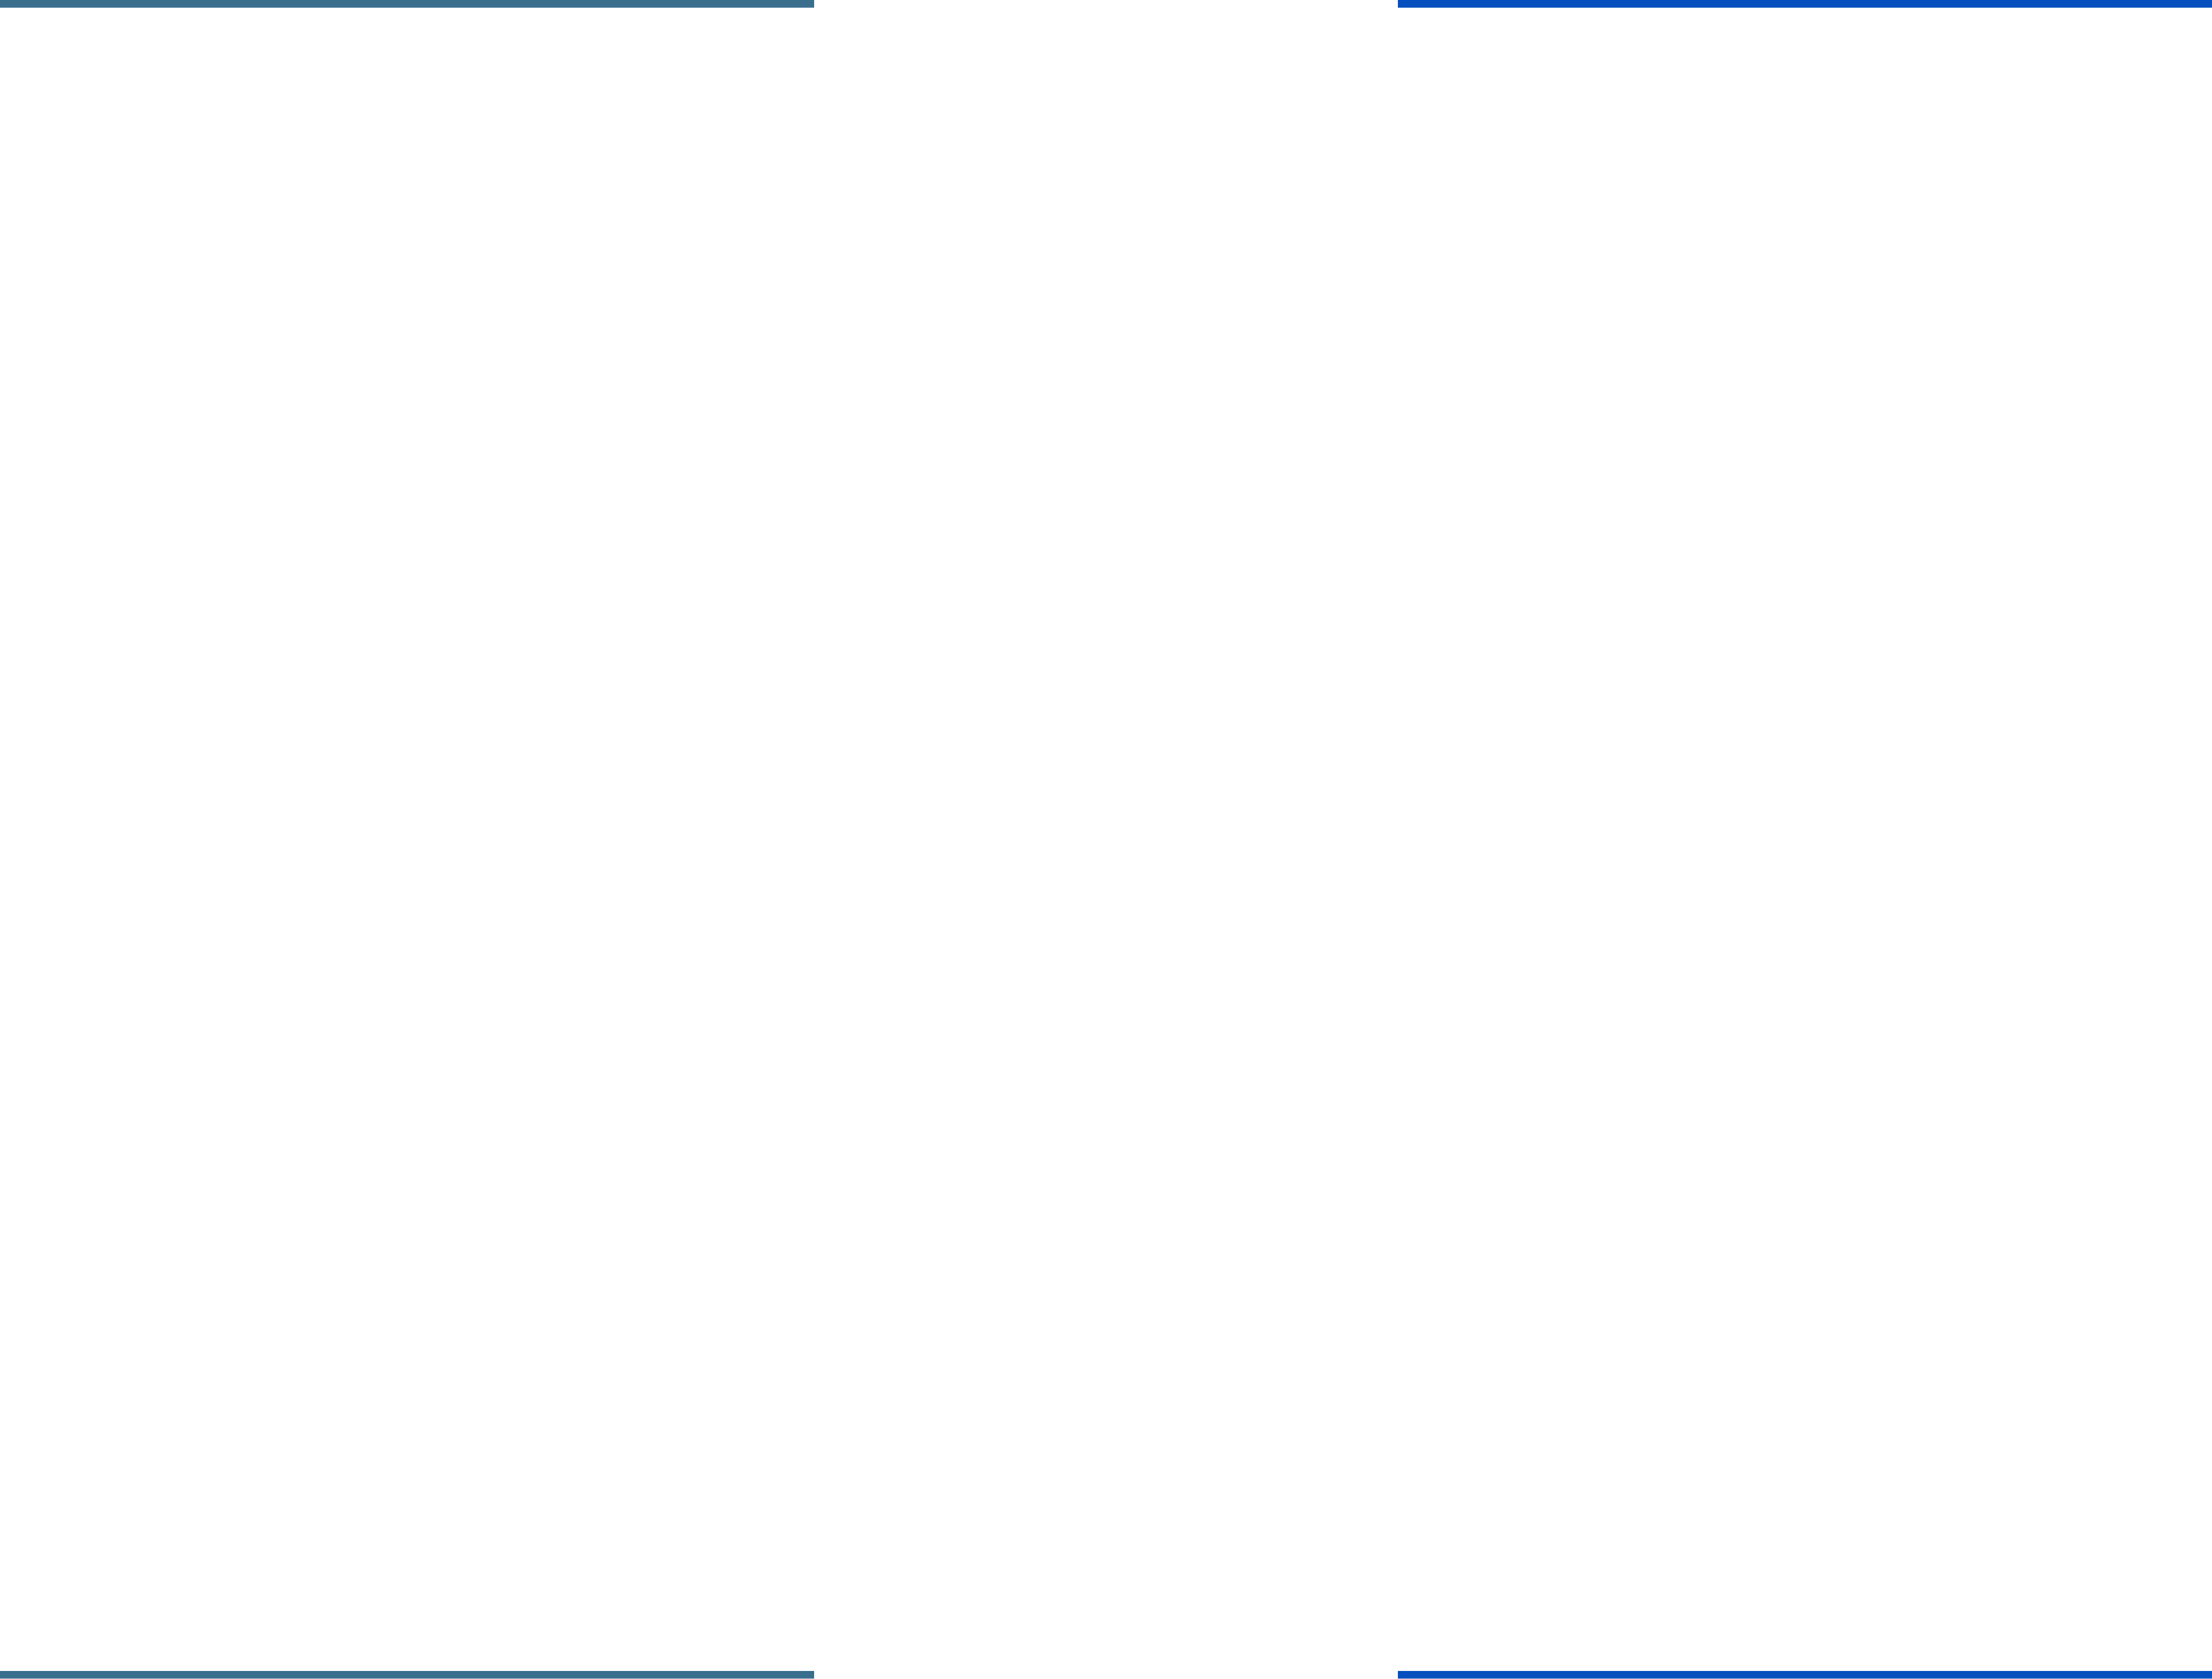
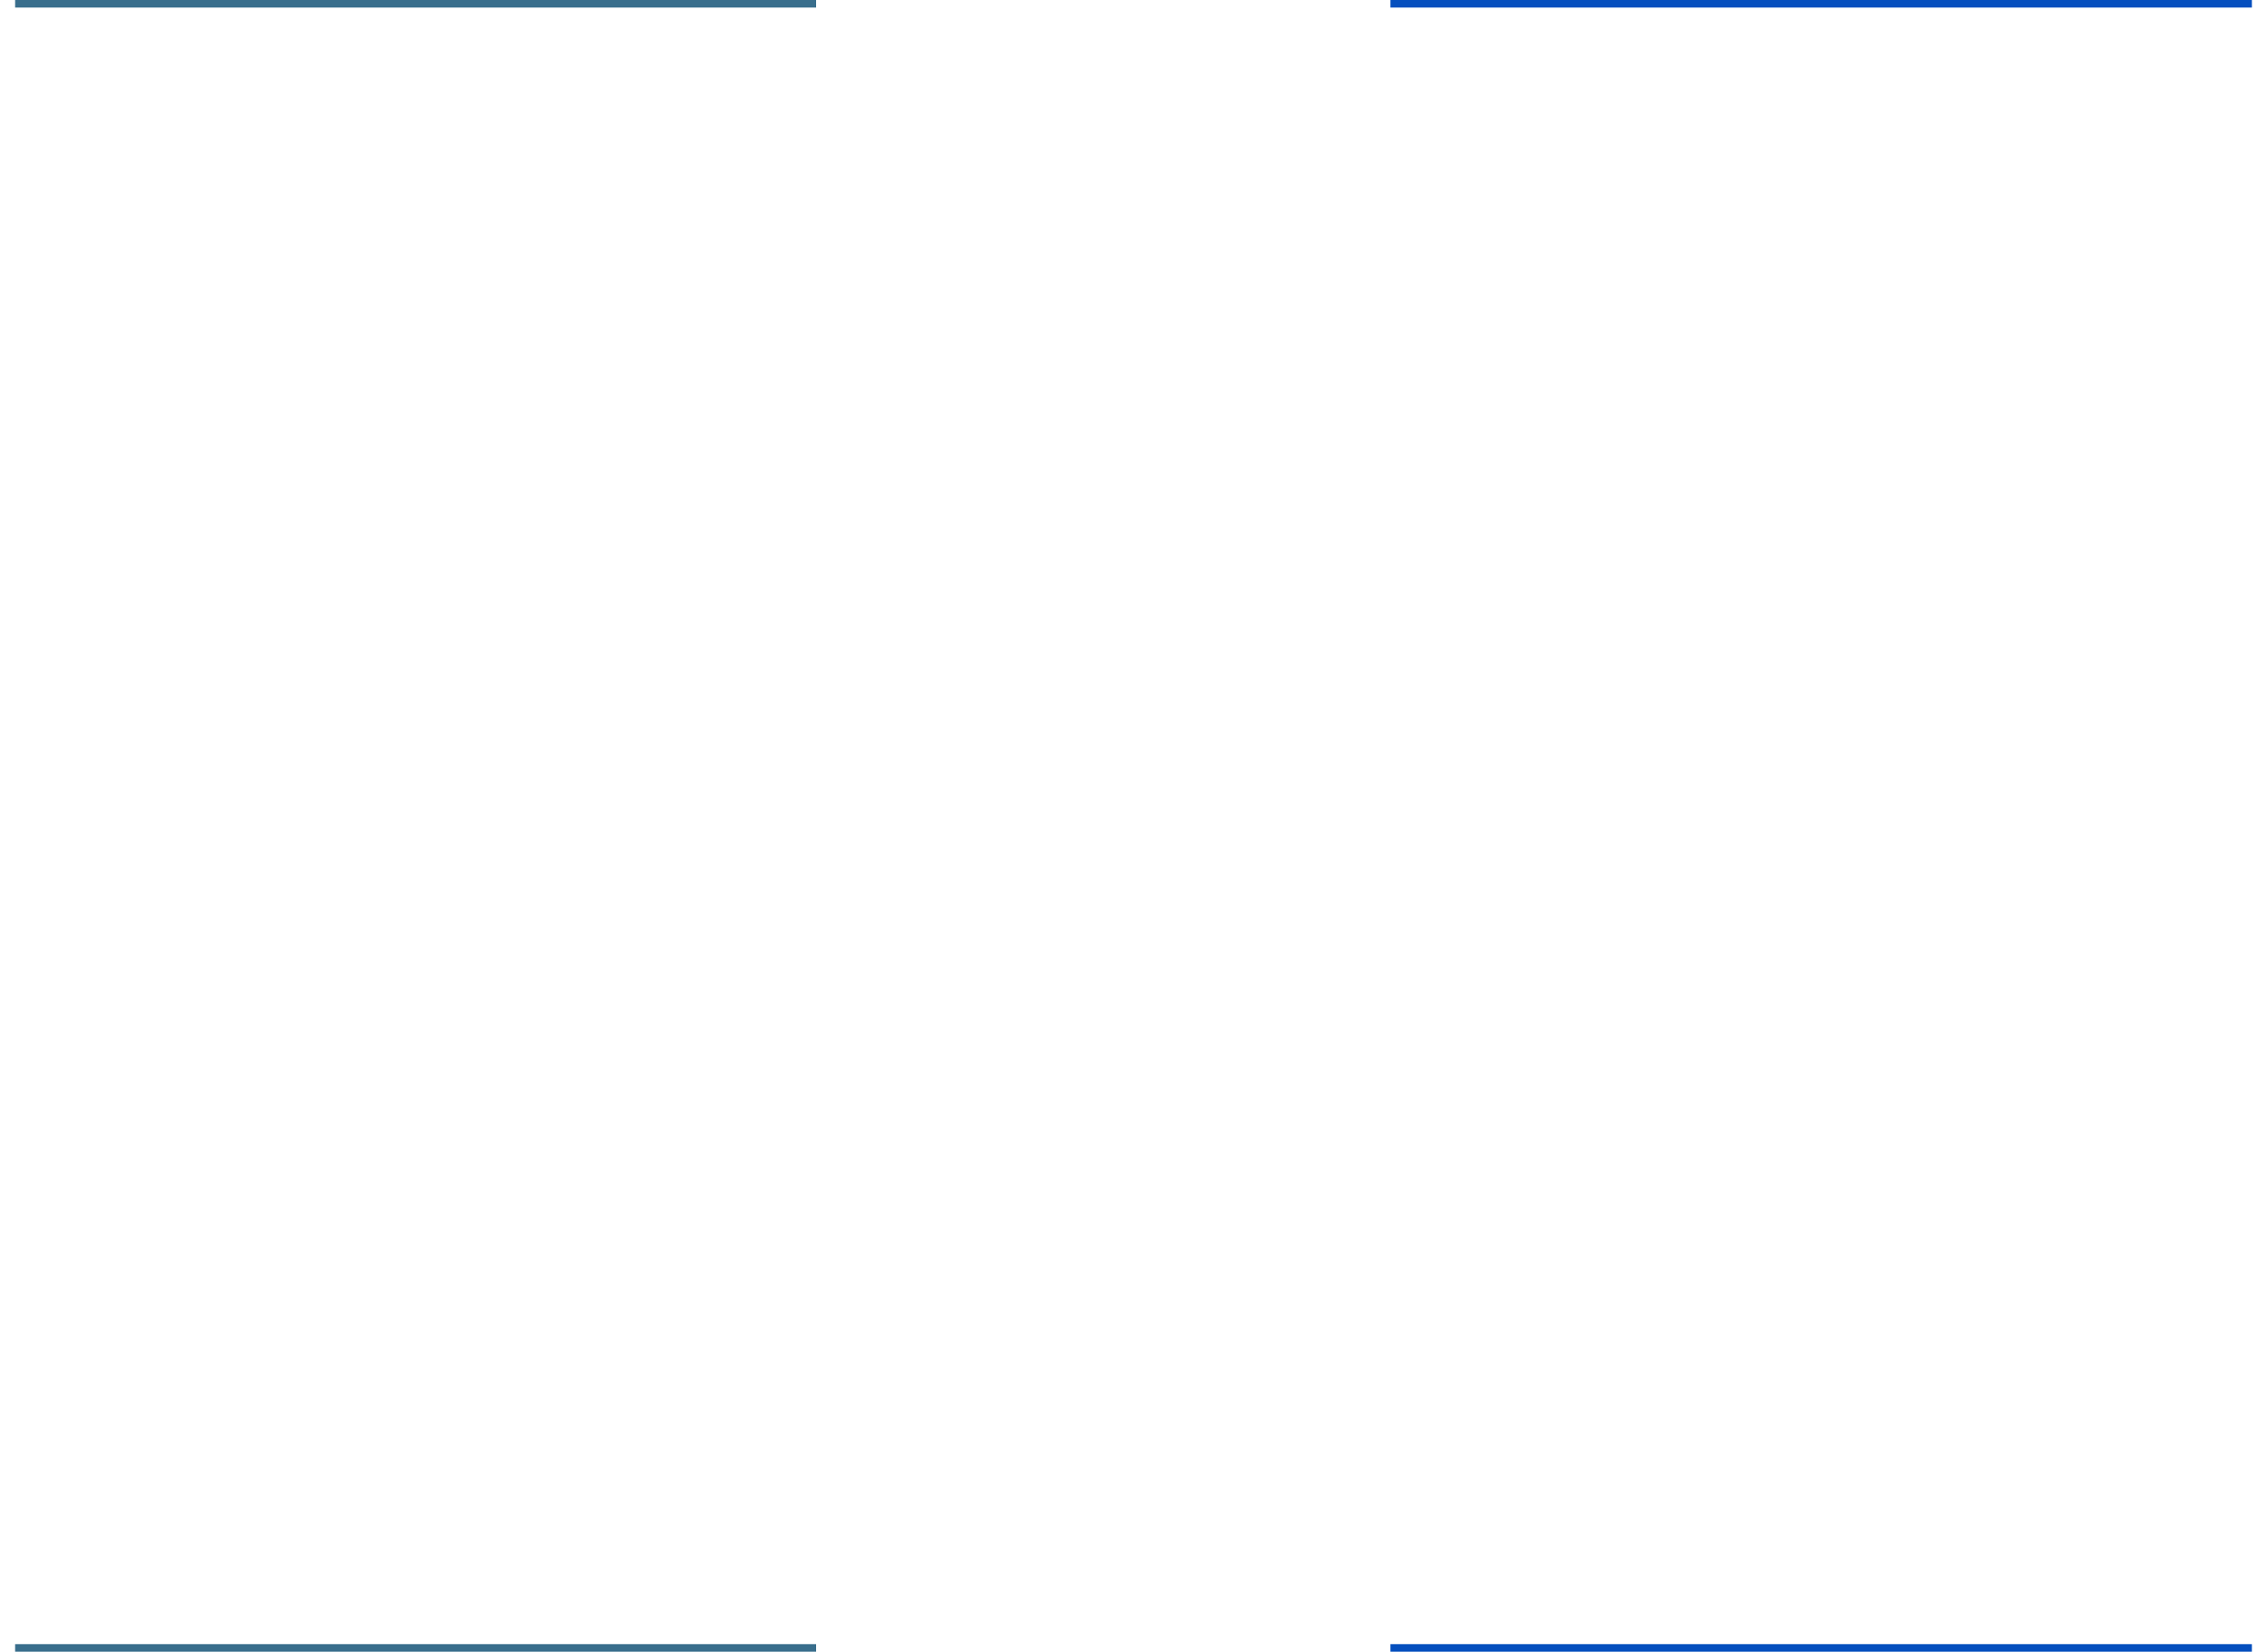
- <svg xmlns="http://www.w3.org/2000/svg" width="1440" height="1093" viewBox="0 0 1440 1093" fill="none">
+ <svg xmlns="http://www.w3.org/2000/svg" width="1500" height="1093" viewBox="0 0 1480 1093" fill="none">
  <line y1="2.5" x2="530" y2="2.5" stroke="#396E8C" stroke-width="5" />
-   <line x1="910" y1="2.5" x2="1440" y2="2.5" stroke="#054FBE" stroke-width="5" />
+   <line x1="910" y1="2.5" x2="1480" y2="2.5" stroke="#054FBE" stroke-width="5" />
  <line y1="1090.5" x2="530" y2="1090.5" stroke="#396E8C" stroke-width="5" />
-   <line x1="910" y1="1090.5" x2="1440" y2="1090.5" stroke="#054FBE" stroke-width="5" />
+   <line x1="910" y1="1090.5" x2="1480" y2="1090.5" stroke="#054FBE" stroke-width="5" />
</svg>
